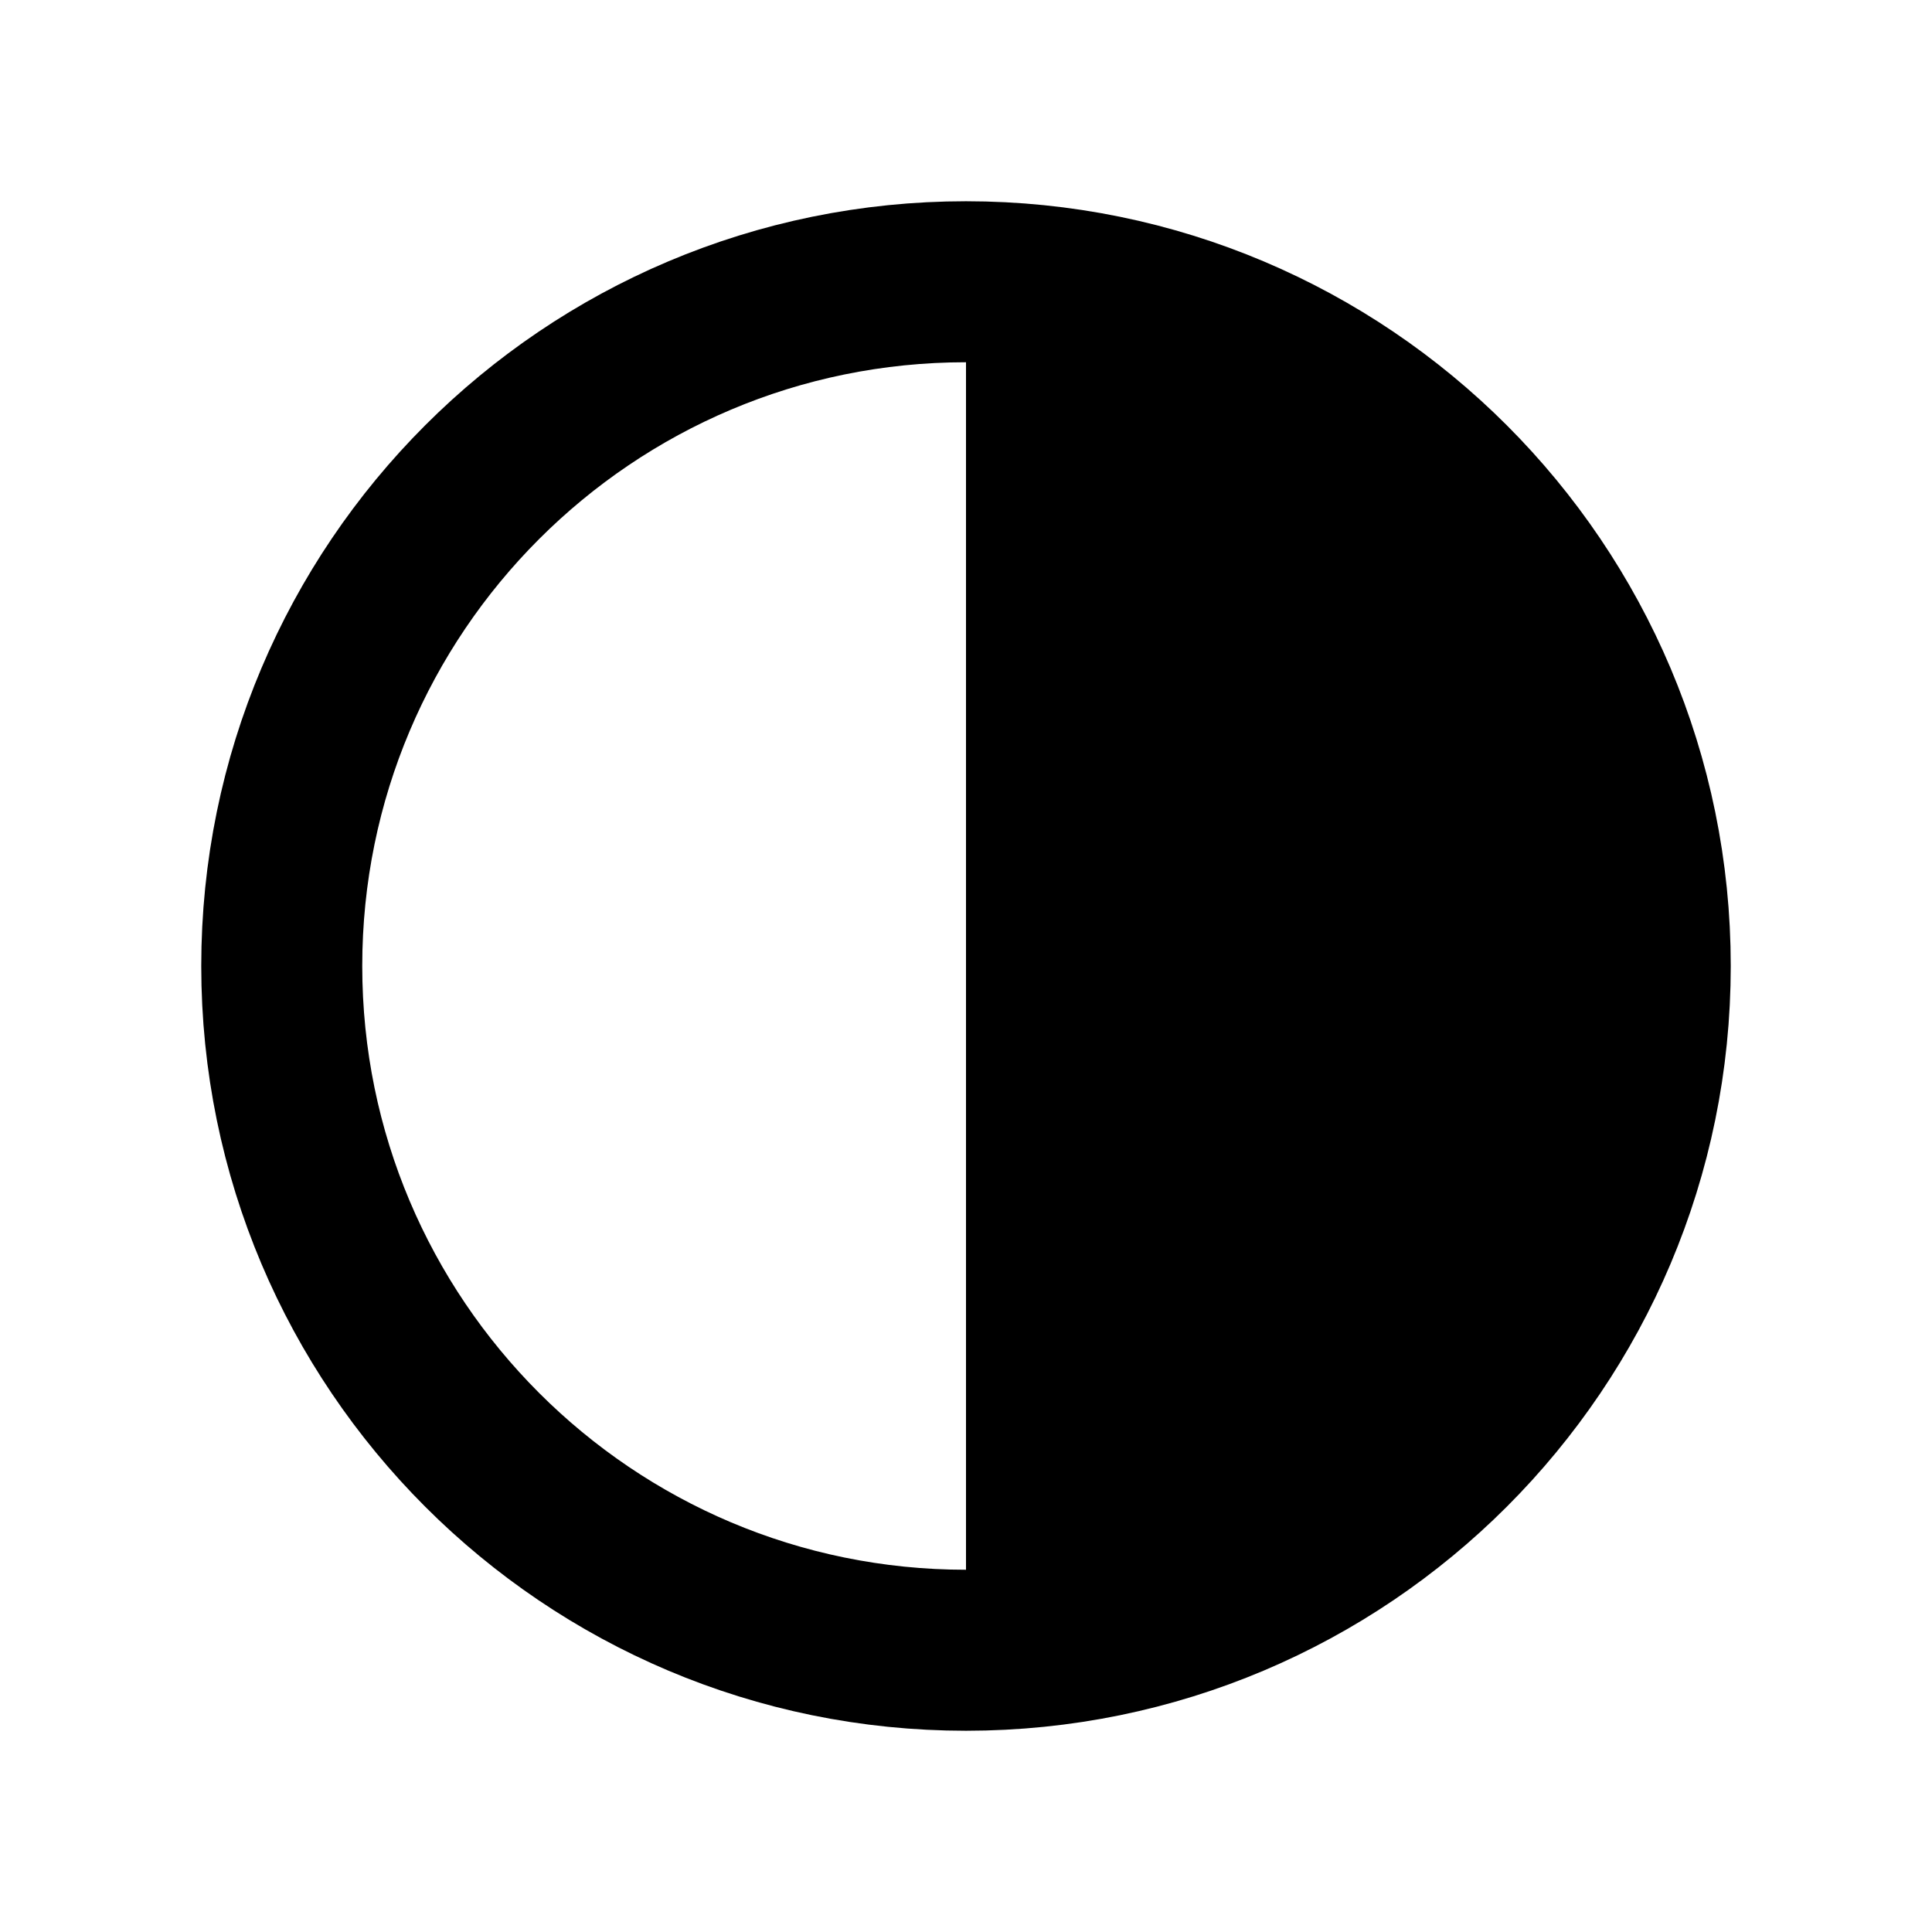
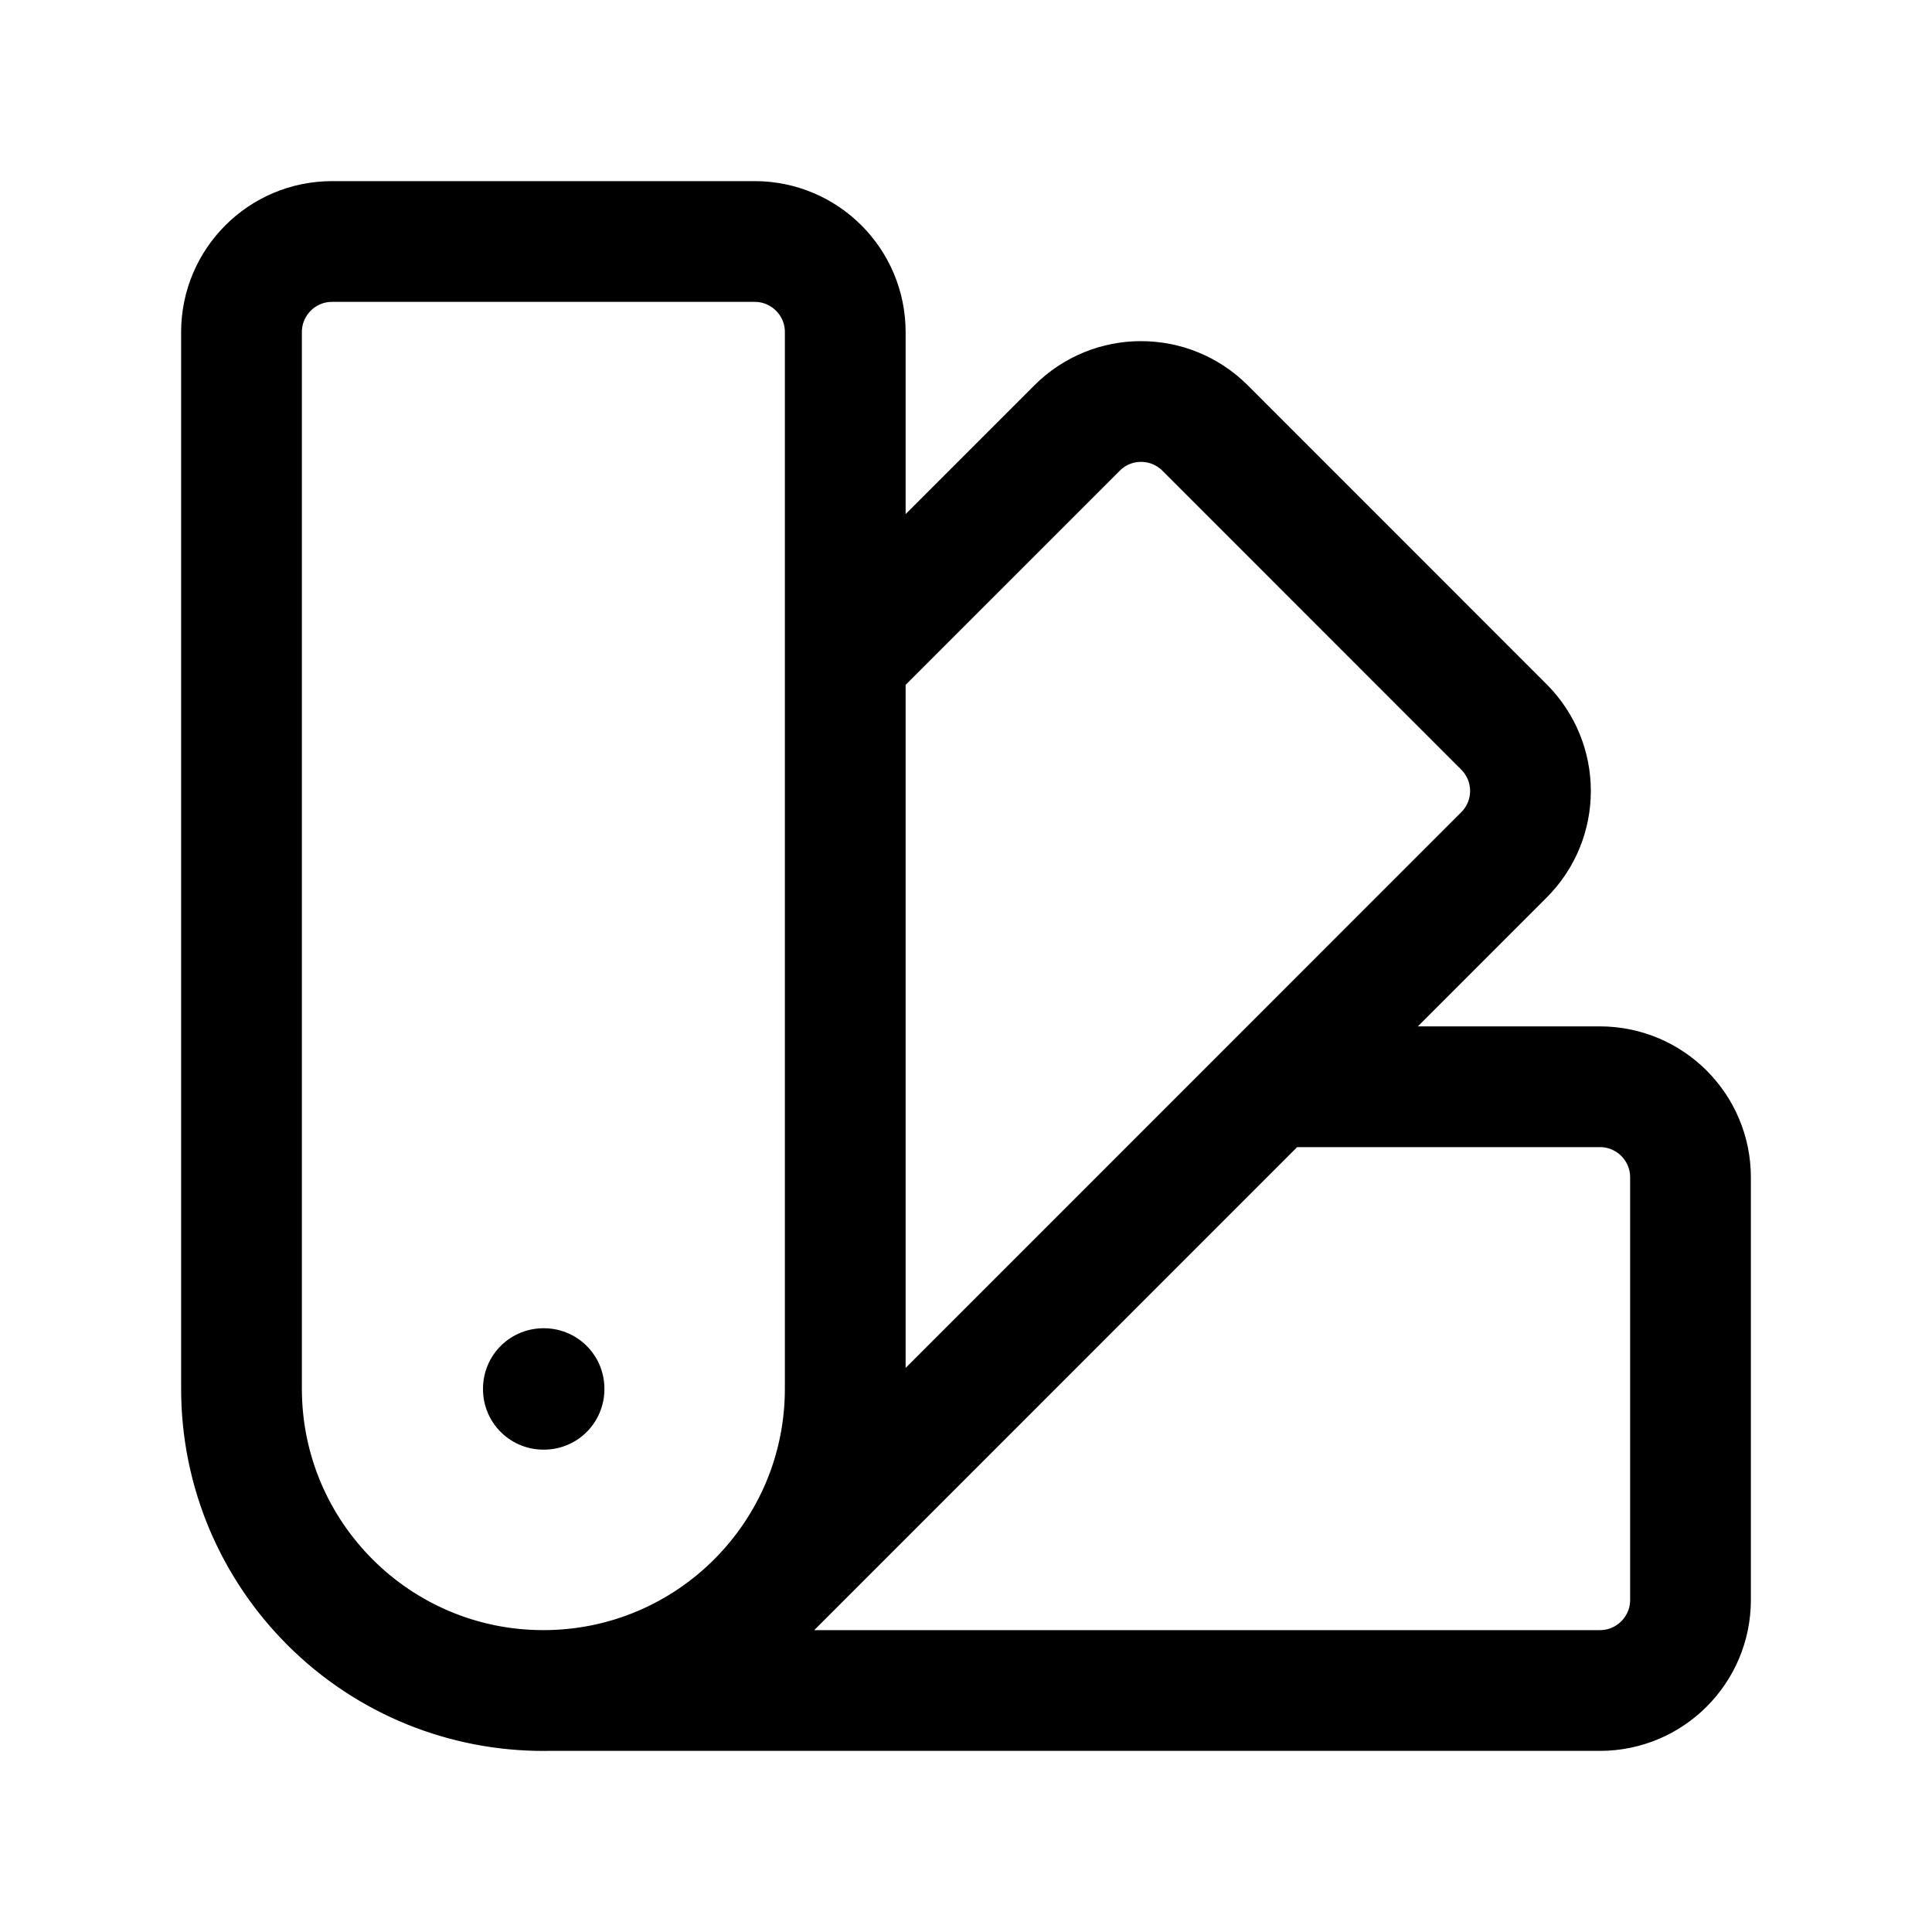
- <svg xmlns="http://www.w3.org/2000/svg" viewBox="0 0 24 24">
-   <circle cx="12" cy="12" r="8.5" fill="none" stroke="currentColor" stroke-width="2" />
-   <path d="M12 3.5a8.5 8.5 0 0 1 0 17Z" fill="currentColor" />
+ <svg xmlns="http://www.w3.org/2000/svg" fill="none" viewBox="0 0 24 24" stroke-width="1.5" stroke="currentColor" aria-hidden="true" data-slot="icon">
+   <path stroke-linecap="round" stroke-linejoin="round" d="M4.098 19.902a3.75 3.75 0 0 0 5.304 0l6.401-6.402M6.75 21A3.75 3.75 0 0 1 3 17.25V4.125C3 3.504 3.504 3 4.125 3h5.25c.621 0 1.125.504 1.125 1.125v4.072M6.75 21a3.75 3.75 0 0 0 3.75-3.75V8.197M6.75 21h13.125c.621 0 1.125-.504 1.125-1.125v-5.25c0-.621-.504-1.125-1.125-1.125h-4.072M10.5 8.197l2.88-2.88c.438-.439 1.15-.439 1.59 0l3.712 3.713c.44.44.44 1.152 0 1.59l-2.879 2.88M6.75 17.25h.008v.008H6.75v-.008Z" />
</svg>
